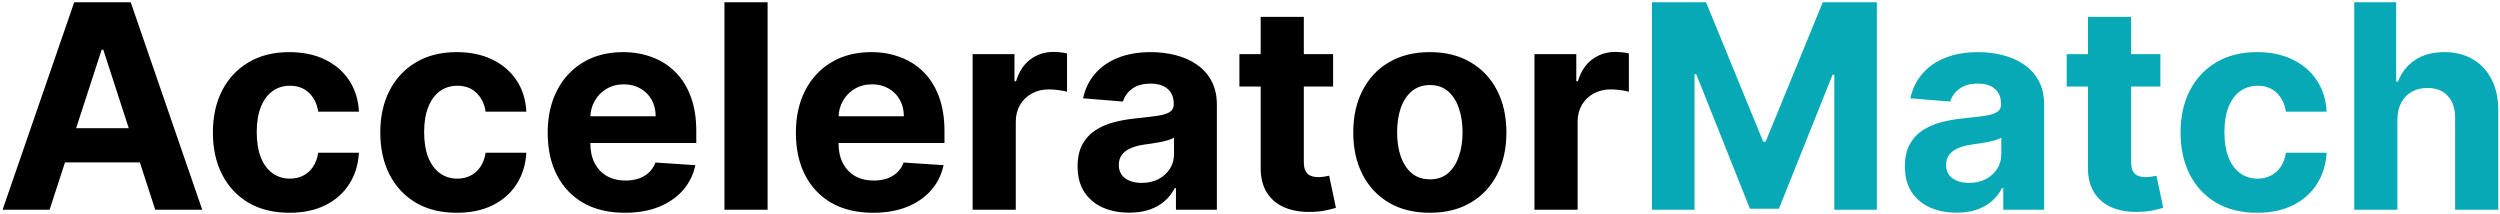
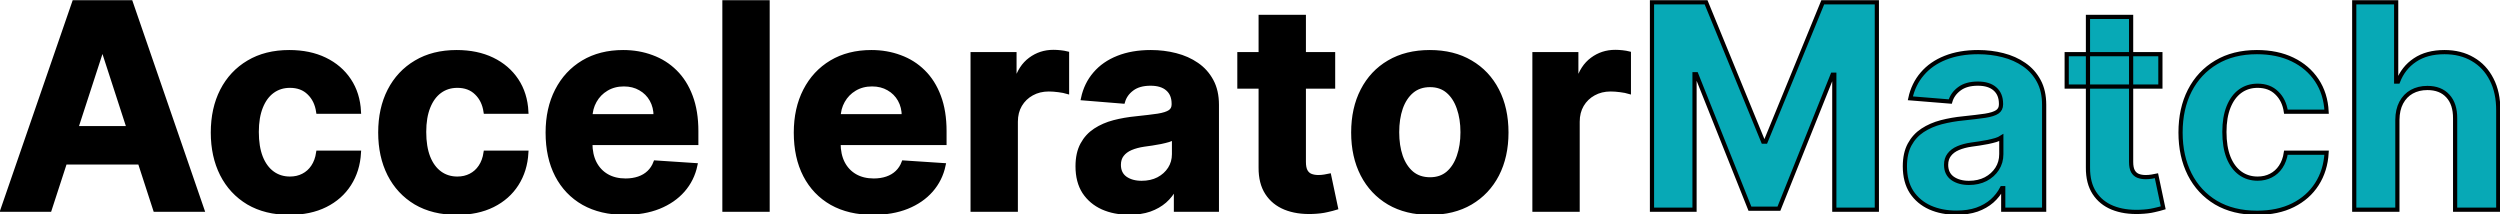
- <svg xmlns="http://www.w3.org/2000/svg" width="596" height="51" viewBox="0 0 596 51" fill="none">
+ <svg xmlns="http://www.w3.org/2000/svg" width="596" height="51" viewBox="0 0 596 51" fill="none" stroke="currentColor">
  <path d="M11.822 50H0.618L17.69 0.545H31.165L48.213 50H37.008L24.621 11.847H24.234L11.822 50ZM11.122 30.561H37.588V38.723H11.122V30.561ZM69.004 50.724C65.205 50.724 61.937 49.919 59.2 48.31C56.48 46.684 54.387 44.43 52.922 41.548C51.473 38.667 50.749 35.35 50.749 31.599C50.749 27.8 51.481 24.468 52.946 21.602C54.427 18.721 56.528 16.475 59.249 14.865C61.969 13.239 65.205 12.426 68.956 12.426C72.192 12.426 75.025 13.014 77.456 14.189C79.887 15.364 81.811 17.014 83.227 19.139C84.644 21.264 85.425 23.759 85.57 26.625H75.862C75.588 24.774 74.864 23.285 73.689 22.158C72.53 21.015 71.008 20.443 69.125 20.443C67.531 20.443 66.139 20.878 64.947 21.747C63.772 22.6 62.855 23.848 62.195 25.49C61.535 27.132 61.205 29.12 61.205 31.454C61.205 33.821 61.526 35.833 62.17 37.492C62.831 39.15 63.756 40.413 64.947 41.283C66.139 42.152 67.531 42.587 69.125 42.587C70.3 42.587 71.355 42.345 72.288 41.862C73.238 41.379 74.019 40.679 74.631 39.761C75.258 38.828 75.669 37.709 75.862 36.405H85.57C85.409 39.238 84.636 41.733 83.251 43.891C81.883 46.032 79.992 47.706 77.577 48.913C75.162 50.121 72.305 50.724 69.004 50.724ZM108.914 50.724C105.115 50.724 101.847 49.919 99.11 48.31C96.39 46.684 94.297 44.43 92.832 41.548C91.383 38.667 90.659 35.35 90.659 31.599C90.659 27.8 91.391 24.468 92.856 21.602C94.337 18.721 96.438 16.475 99.159 14.865C101.879 13.239 105.115 12.426 108.866 12.426C112.102 12.426 114.935 13.014 117.366 14.189C119.797 15.364 121.721 17.014 123.137 19.139C124.554 21.264 125.335 23.759 125.48 26.625H115.772C115.499 24.774 114.774 23.285 113.599 22.158C112.44 21.015 110.919 20.443 109.035 20.443C107.441 20.443 106.049 20.878 104.858 21.747C103.682 22.6 102.765 23.848 102.105 25.49C101.445 27.132 101.115 29.12 101.115 31.454C101.115 33.821 101.437 35.833 102.081 37.492C102.741 39.15 103.666 40.413 104.858 41.283C106.049 42.152 107.441 42.587 109.035 42.587C110.21 42.587 111.265 42.345 112.199 41.862C113.148 41.379 113.929 40.679 114.541 39.761C115.169 38.828 115.579 37.709 115.772 36.405H125.48C125.319 39.238 124.546 41.733 123.162 43.891C121.793 46.032 119.902 47.706 117.487 48.913C115.072 50.121 112.215 50.724 108.914 50.724ZM148.969 50.724C145.154 50.724 141.87 49.952 139.117 48.406C136.38 46.845 134.272 44.639 132.79 41.79C131.309 38.924 130.569 35.535 130.569 31.624C130.569 27.808 131.309 24.46 132.79 21.578C134.272 18.697 136.356 16.451 139.045 14.841C141.749 13.231 144.921 12.426 148.559 12.426C151.006 12.426 153.284 12.82 155.393 13.609C157.518 14.382 159.369 15.549 160.947 17.111C162.54 18.672 163.78 20.636 164.665 23.003C165.551 25.353 165.994 28.106 165.994 31.261V34.087H134.674V27.712H156.31C156.31 26.231 155.988 24.919 155.344 23.776C154.701 22.633 153.807 21.739 152.664 21.095C151.537 20.435 150.225 20.105 148.728 20.105C147.166 20.105 145.782 20.467 144.575 21.192C143.383 21.9 142.45 22.858 141.773 24.065C141.097 25.257 140.751 26.585 140.735 28.05V34.111C140.735 35.946 141.073 37.532 141.749 38.868C142.442 40.204 143.415 41.234 144.671 41.959C145.927 42.683 147.416 43.045 149.138 43.045C150.281 43.045 151.328 42.885 152.278 42.562C153.228 42.24 154.04 41.758 154.717 41.114C155.393 40.47 155.908 39.681 156.262 38.747L165.776 39.375C165.293 41.661 164.303 43.657 162.806 45.364C161.325 47.054 159.409 48.374 157.059 49.324C154.725 50.258 152.028 50.724 148.969 50.724ZM182.994 0.545V50H172.707V0.545H182.994ZM208.137 50.724C204.322 50.724 201.038 49.952 198.285 48.406C195.548 46.845 193.44 44.639 191.958 41.79C190.477 38.924 189.737 35.535 189.737 31.624C189.737 27.808 190.477 24.46 191.958 21.578C193.44 18.697 195.524 16.451 198.213 14.841C200.917 13.231 204.089 12.426 207.727 12.426C210.174 12.426 212.452 12.82 214.561 13.609C216.686 14.382 218.537 15.549 220.115 17.111C221.708 18.672 222.948 20.636 223.833 23.003C224.719 25.353 225.162 28.106 225.162 31.261V34.087H193.842V27.712H215.478C215.478 26.231 215.156 24.919 214.512 23.776C213.868 22.633 212.975 21.739 211.832 21.095C210.705 20.435 209.393 20.105 207.896 20.105C206.334 20.105 204.95 20.467 203.743 21.192C202.551 21.9 201.618 22.858 200.941 24.065C200.265 25.257 199.919 26.585 199.903 28.05V34.111C199.903 35.946 200.241 37.532 200.917 38.868C201.609 40.204 202.583 41.234 203.839 41.959C205.095 42.683 206.584 43.045 208.306 43.045C209.449 43.045 210.496 42.885 211.446 42.562C212.395 42.24 213.208 41.758 213.885 41.114C214.561 40.47 215.076 39.681 215.43 38.747L224.944 39.375C224.461 41.661 223.471 43.657 221.974 45.364C220.493 47.054 218.577 48.374 216.227 49.324C213.893 50.258 211.196 50.724 208.137 50.724ZM231.875 50V12.909H241.848V19.381H242.234C242.91 17.079 244.045 15.34 245.639 14.165C247.233 12.973 249.068 12.378 251.145 12.378C251.66 12.378 252.215 12.41 252.811 12.474C253.406 12.539 253.93 12.627 254.38 12.74V21.868C253.897 21.723 253.229 21.594 252.376 21.482C251.523 21.369 250.742 21.312 250.034 21.312C248.52 21.312 247.168 21.642 245.977 22.303C244.802 22.947 243.868 23.848 243.176 25.007C242.5 26.166 242.162 27.502 242.162 29.016V50H231.875ZM269.213 50.7C266.847 50.7 264.738 50.29 262.886 49.469C261.035 48.632 259.57 47.4 258.491 45.774C257.429 44.132 256.898 42.088 256.898 39.641C256.898 37.58 257.276 35.849 258.033 34.449C258.789 33.048 259.82 31.921 261.124 31.068C262.428 30.215 263.909 29.571 265.567 29.136C267.241 28.702 268.996 28.396 270.831 28.219C272.988 27.993 274.727 27.784 276.047 27.591C277.367 27.382 278.325 27.076 278.92 26.673C279.516 26.271 279.814 25.675 279.814 24.886V24.741C279.814 23.212 279.331 22.029 278.365 21.192C277.415 20.355 276.063 19.936 274.308 19.936C272.457 19.936 270.984 20.347 269.889 21.168C268.795 21.973 268.07 22.987 267.716 24.21L258.202 23.438C258.685 21.184 259.634 19.236 261.051 17.594C262.468 15.936 264.295 14.664 266.533 13.778C268.786 12.877 271.394 12.426 274.357 12.426C276.417 12.426 278.389 12.668 280.273 13.151C282.172 13.633 283.855 14.382 285.32 15.396C286.801 16.41 287.968 17.715 288.821 19.308C289.674 20.886 290.101 22.777 290.101 24.983V50H280.345V44.856H280.055C279.46 46.016 278.663 47.038 277.665 47.923C276.667 48.793 275.467 49.477 274.067 49.976C272.666 50.459 271.048 50.7 269.213 50.7ZM272.159 43.601C273.672 43.601 275.009 43.303 276.168 42.707C277.327 42.096 278.236 41.275 278.896 40.244C279.556 39.214 279.886 38.047 279.886 36.743V32.807C279.564 33.016 279.122 33.209 278.558 33.386C278.011 33.547 277.391 33.7 276.699 33.845C276.007 33.974 275.314 34.095 274.622 34.207C273.93 34.304 273.302 34.392 272.739 34.473C271.531 34.65 270.477 34.932 269.575 35.318C268.674 35.705 267.973 36.228 267.474 36.888C266.975 37.532 266.726 38.337 266.726 39.303C266.726 40.703 267.233 41.774 268.247 42.514C269.277 43.239 270.581 43.601 272.159 43.601ZM317.81 12.909V20.636H295.474V12.909H317.81ZM300.545 4.023H310.832V38.602C310.832 39.552 310.977 40.293 311.266 40.824C311.556 41.339 311.959 41.701 312.474 41.91C313.005 42.12 313.617 42.224 314.309 42.224C314.792 42.224 315.275 42.184 315.758 42.104C316.241 42.007 316.611 41.935 316.869 41.886L318.487 49.541C317.971 49.702 317.247 49.887 316.313 50.097C315.379 50.322 314.245 50.459 312.908 50.507C310.429 50.604 308.256 50.274 306.388 49.517C304.537 48.76 303.096 47.585 302.066 45.992C301.036 44.398 300.529 42.385 300.545 39.955V4.023ZM340.871 50.724C337.121 50.724 333.877 49.928 331.14 48.334C328.419 46.724 326.318 44.486 324.837 41.621C323.356 38.739 322.616 35.399 322.616 31.599C322.616 27.768 323.356 24.419 324.837 21.554C326.318 18.672 328.419 16.435 331.14 14.841C333.877 13.231 337.121 12.426 340.871 12.426C344.622 12.426 347.858 13.231 350.579 14.841C353.316 16.435 355.424 18.672 356.906 21.554C358.387 24.419 359.127 27.768 359.127 31.599C359.127 35.399 358.387 38.739 356.906 41.621C355.424 44.486 353.316 46.724 350.579 48.334C347.858 49.928 344.622 50.724 340.871 50.724ZM340.92 42.756C342.626 42.756 344.051 42.273 345.194 41.307C346.337 40.325 347.198 38.989 347.778 37.298C348.373 35.608 348.671 33.684 348.671 31.527C348.671 29.37 348.373 27.446 347.778 25.756C347.198 24.065 346.337 22.729 345.194 21.747C344.051 20.765 342.626 20.274 340.92 20.274C339.197 20.274 337.748 20.765 336.573 21.747C335.414 22.729 334.537 24.065 333.941 25.756C333.362 27.446 333.072 29.37 333.072 31.527C333.072 33.684 333.362 35.608 333.941 37.298C334.537 38.989 335.414 40.325 336.573 41.307C337.748 42.273 339.197 42.756 340.92 42.756ZM365.816 50V12.909H375.789V19.381H376.175C376.852 17.079 377.987 15.34 379.58 14.165C381.174 12.973 383.009 12.378 385.086 12.378C385.601 12.378 386.156 12.41 386.752 12.474C387.348 12.539 387.871 12.627 388.322 12.74V21.868C387.839 21.723 387.171 21.594 386.317 21.482C385.464 21.369 384.683 21.312 383.975 21.312C382.462 21.312 381.11 21.642 379.918 22.303C378.743 22.947 377.809 23.848 377.117 25.007C376.441 26.166 376.103 27.502 376.103 29.016V50H365.816Z" fill="black" />
  <path d="M393.833 0.545H406.728L420.348 33.773H420.927L434.547 0.545H447.441V50H437.299V17.811H436.889L424.091 49.758H417.184L404.386 17.69H403.975V50H393.833V0.545ZM466.44 50.7C464.073 50.7 461.964 50.29 460.113 49.469C458.262 48.632 456.797 47.4 455.718 45.774C454.656 44.132 454.124 42.088 454.124 39.641C454.124 37.58 454.503 35.849 455.259 34.449C456.016 33.048 457.046 31.921 458.35 31.068C459.654 30.215 461.135 29.571 462.793 29.136C464.468 28.702 466.222 28.396 468.058 28.219C470.215 27.993 471.953 27.784 473.273 27.591C474.594 27.382 475.551 27.076 476.147 26.673C476.743 26.271 477.04 25.675 477.04 24.886V24.741C477.04 23.212 476.558 22.029 475.592 21.192C474.642 20.355 473.29 19.936 471.535 19.936C469.683 19.936 468.21 20.347 467.116 21.168C466.021 21.973 465.297 22.987 464.942 24.21L455.428 23.438C455.911 21.184 456.861 19.236 458.278 17.594C459.694 15.936 461.522 14.664 463.759 13.778C466.013 12.877 468.621 12.426 471.583 12.426C473.644 12.426 475.616 12.668 477.499 13.151C479.399 13.633 481.081 14.382 482.546 15.396C484.027 16.41 485.194 17.715 486.048 19.308C486.901 20.886 487.327 22.777 487.327 24.983V50H477.572V44.856H477.282C476.686 46.016 475.889 47.038 474.891 47.923C473.893 48.793 472.694 49.477 471.293 49.976C469.893 50.459 468.275 50.7 466.44 50.7ZM469.386 43.601C470.899 43.601 472.235 43.303 473.394 42.707C474.553 42.096 475.463 41.275 476.123 40.244C476.783 39.214 477.113 38.047 477.113 36.743V32.807C476.791 33.016 476.348 33.209 475.785 33.386C475.237 33.547 474.618 33.7 473.925 33.845C473.233 33.974 472.541 34.095 471.849 34.207C471.156 34.304 470.529 34.392 469.965 34.473C468.758 34.65 467.703 34.932 466.802 35.318C465.9 35.705 465.2 36.228 464.701 36.888C464.202 37.532 463.952 38.337 463.952 39.303C463.952 40.703 464.46 41.774 465.474 42.514C466.504 43.239 467.808 43.601 469.386 43.601ZM515.037 12.909V20.636H492.7V12.909H515.037ZM497.771 4.023H508.058V38.602C508.058 39.552 508.203 40.293 508.493 40.824C508.783 41.339 509.185 41.701 509.7 41.91C510.232 42.12 510.843 42.224 511.536 42.224C512.018 42.224 512.501 42.184 512.984 42.104C513.467 42.007 513.838 41.935 514.095 41.886L515.713 49.541C515.198 49.702 514.473 49.887 513.54 50.097C512.606 50.322 511.471 50.459 510.135 50.507C507.656 50.604 505.482 50.274 503.615 49.517C501.764 48.76 500.323 47.585 499.293 45.992C498.262 44.398 497.755 42.385 497.771 39.955V4.023ZM538.098 50.724C534.299 50.724 531.031 49.919 528.294 48.31C525.573 46.684 523.481 44.43 522.016 41.548C520.567 38.667 519.842 35.35 519.842 31.599C519.842 27.8 520.575 24.468 522.04 21.602C523.521 18.721 525.622 16.475 528.342 14.865C531.063 13.239 534.299 12.426 538.05 12.426C541.286 12.426 544.119 13.014 546.55 14.189C548.981 15.364 550.904 17.014 552.321 19.139C553.738 21.264 554.518 23.759 554.663 26.625H544.956C544.682 24.774 543.958 23.285 542.783 22.158C541.624 21.015 540.102 20.443 538.219 20.443C536.625 20.443 535.232 20.878 534.041 21.747C532.866 22.6 531.948 23.848 531.288 25.49C530.628 27.132 530.298 29.12 530.298 31.454C530.298 33.821 530.62 35.833 531.264 37.492C531.924 39.15 532.85 40.413 534.041 41.283C535.232 42.152 536.625 42.587 538.219 42.587C539.394 42.587 540.448 42.345 541.382 41.862C542.332 41.379 543.113 40.679 543.724 39.761C544.352 38.828 544.763 37.709 544.956 36.405H554.663C554.502 39.238 553.73 41.733 552.345 43.891C550.977 46.032 549.085 47.706 546.67 48.913C544.256 50.121 541.398 50.724 538.098 50.724ZM571.537 28.557V50H561.25V0.545H571.247V19.453H571.681C572.519 17.264 573.871 15.549 575.738 14.31C577.606 13.054 579.948 12.426 582.765 12.426C585.341 12.426 587.587 12.99 589.502 14.117C591.434 15.227 592.931 16.829 593.994 18.922C595.073 20.999 595.604 23.486 595.588 26.384V50H585.301V28.219C585.317 25.933 584.737 24.154 583.562 22.882C582.403 21.61 580.777 20.974 578.684 20.974C577.284 20.974 576.044 21.272 574.966 21.868C573.903 22.463 573.066 23.333 572.454 24.476C571.859 25.603 571.553 26.963 571.537 28.557Z" fill="#07A9B6" />
</svg>
